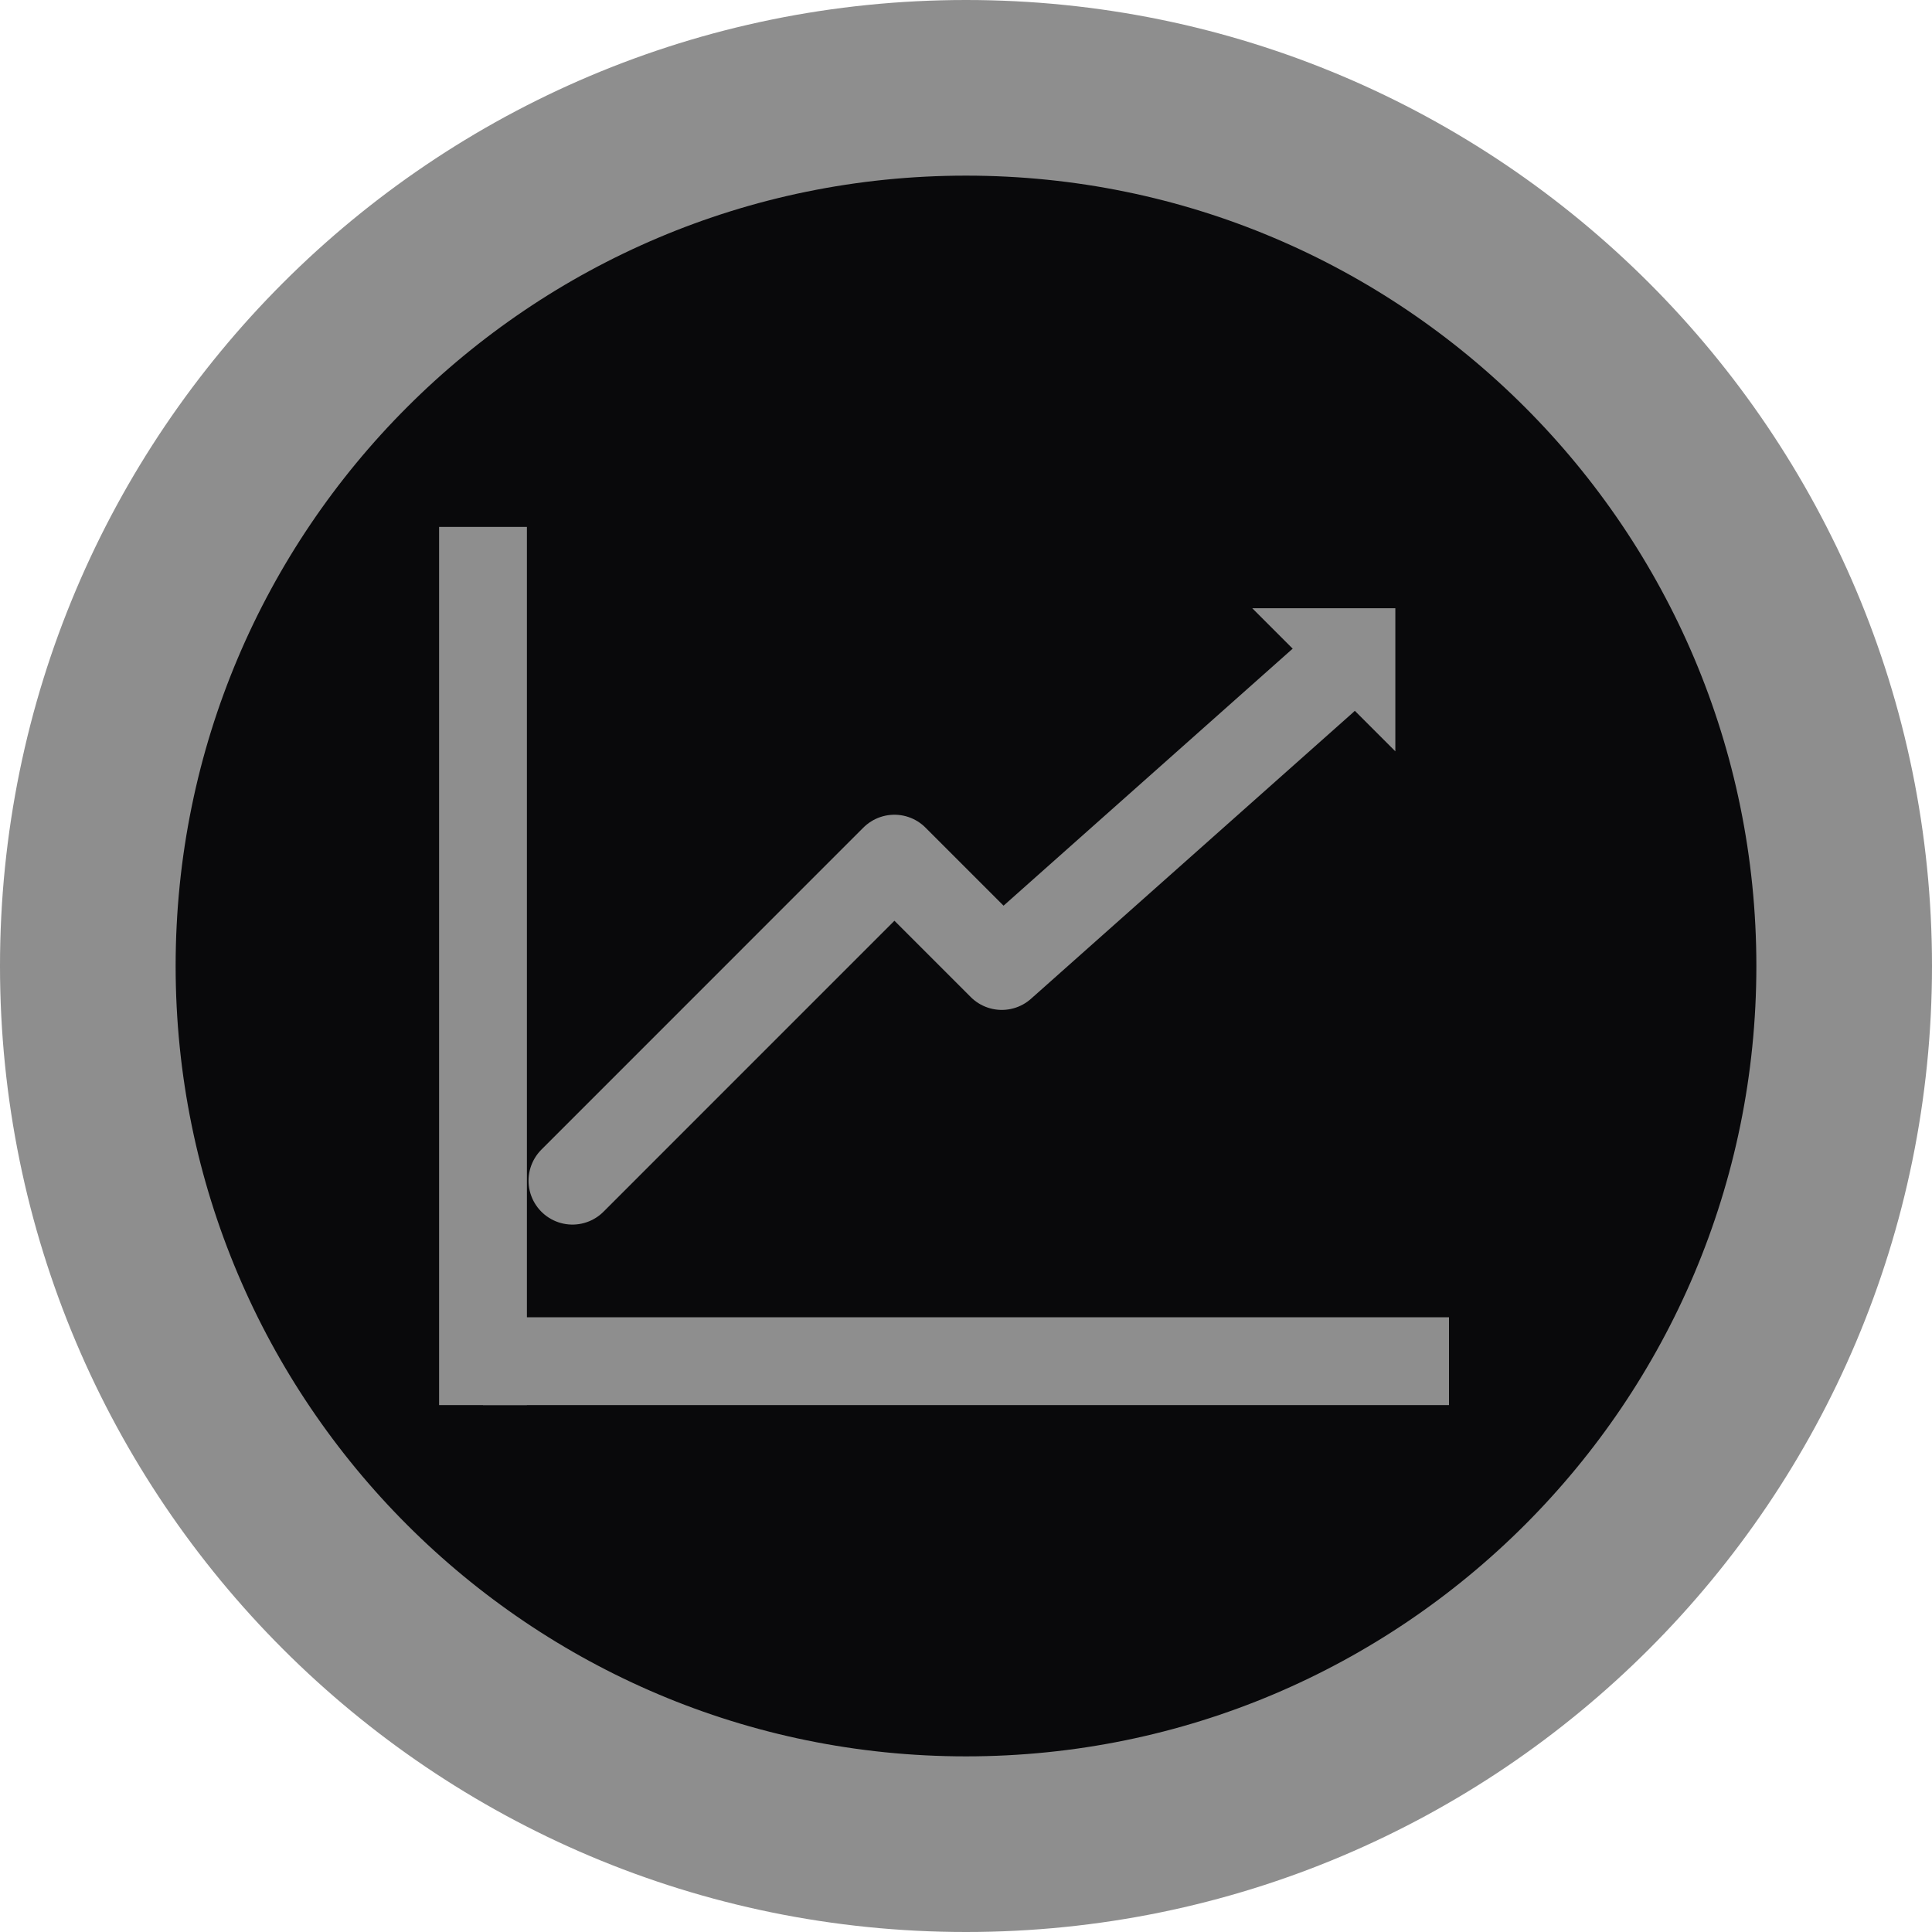
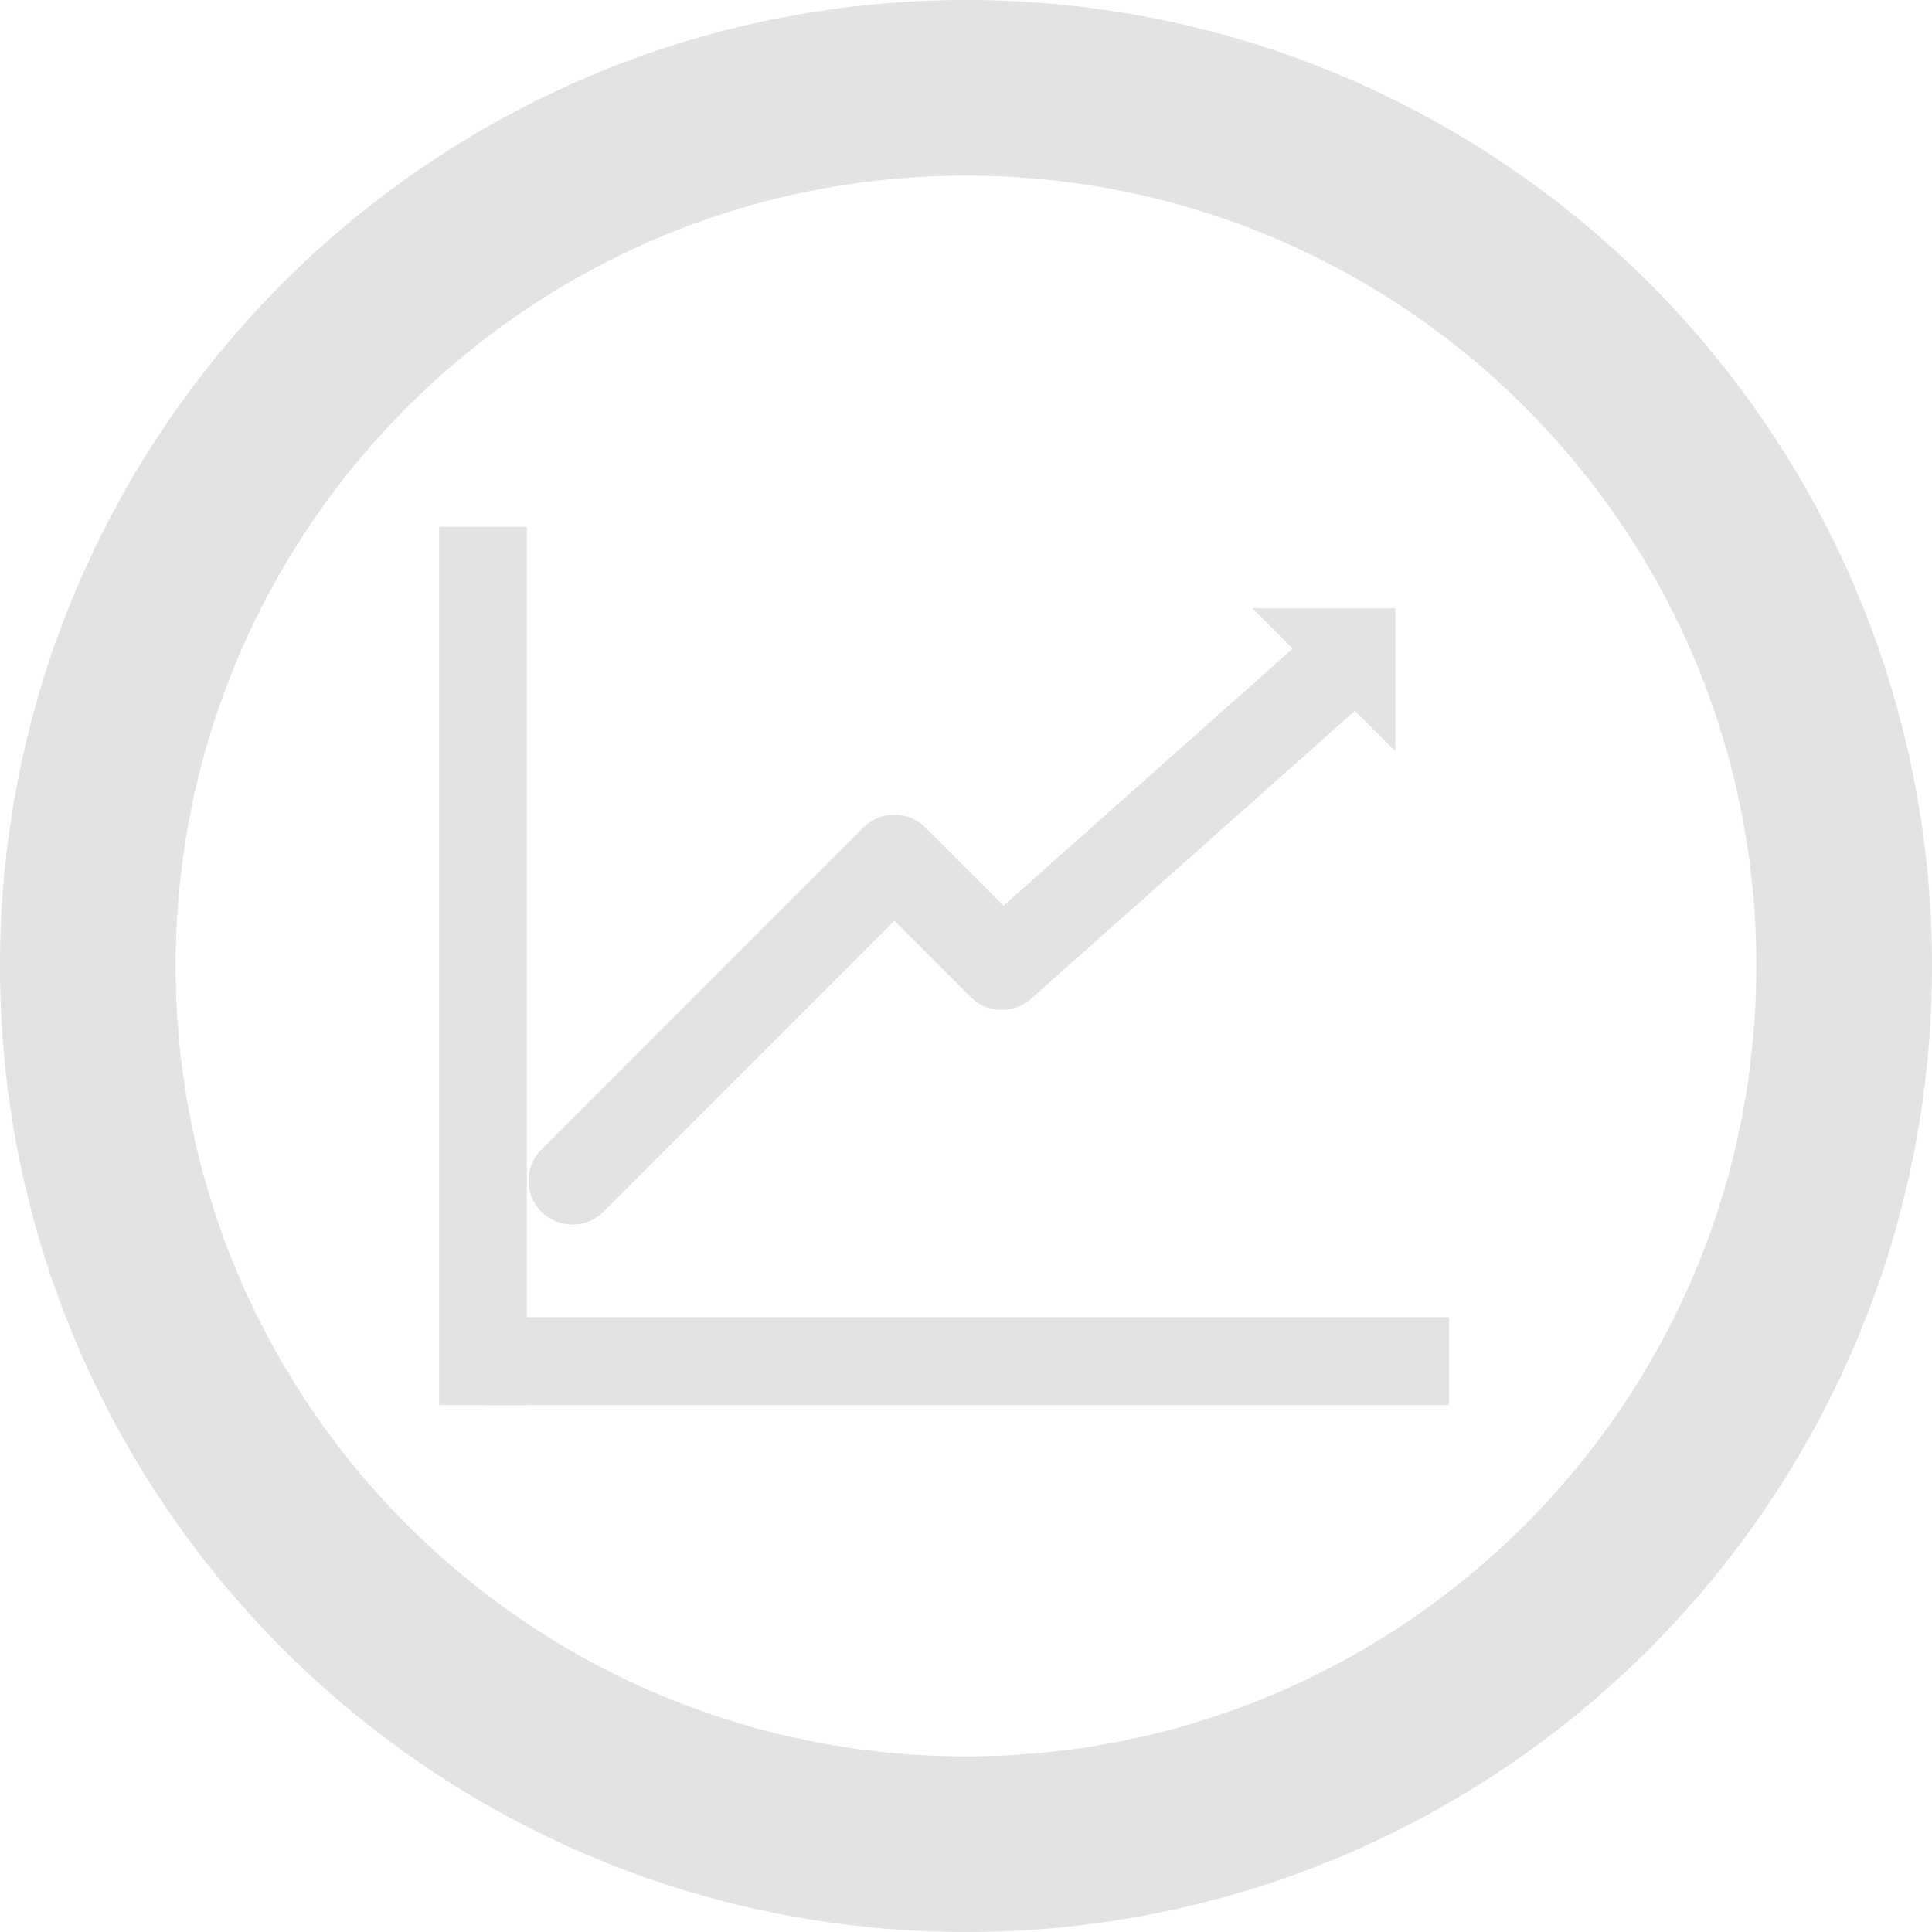
<svg xmlns="http://www.w3.org/2000/svg" width="44" height="44" viewBox="0 0 44 44" fill="none">
-   <circle cx="22" cy="22" r="20" fill="#09090B" stroke="#8E8E8E" stroke-width="4" />
-   <path d="M31.778 17.111L28.519 13.852H31.778V17.111Z" fill="#8E8E8E" />
-   <line x1="11" y1="12" x2="11" y2="32" stroke="#8E8E8E" stroke-width="2" />
-   <line x1="33" y1="31" x2="11" y2="31" stroke="#8E8E8E" stroke-width="2" />
-   <path d="M30.148 15.481L22.815 22L20.37 19.555L13.037 26.889" stroke="#8E8E8E" stroke-width="2" stroke-linecap="round" stroke-linejoin="round" />
+   <circle cx="22" cy="22" r="20" stroke="#E3E3E3" stroke-width="4" />
+   <path d="M31.778 17.111L28.519 13.852H31.778V17.111Z" fill="#E3E3E3" />
+   <line x1="11" y1="12" x2="11" y2="32" stroke="#E3E3E3" stroke-width="2" />
+   <line x1="33" y1="31" x2="11" y2="31" stroke="#E3E3E3" stroke-width="2" />
+   <path d="M30.148 15.481L22.815 22L20.37 19.555L13.037 26.889" stroke="#E3E3E3" stroke-width="2" stroke-linecap="round" stroke-linejoin="round" />
</svg>
